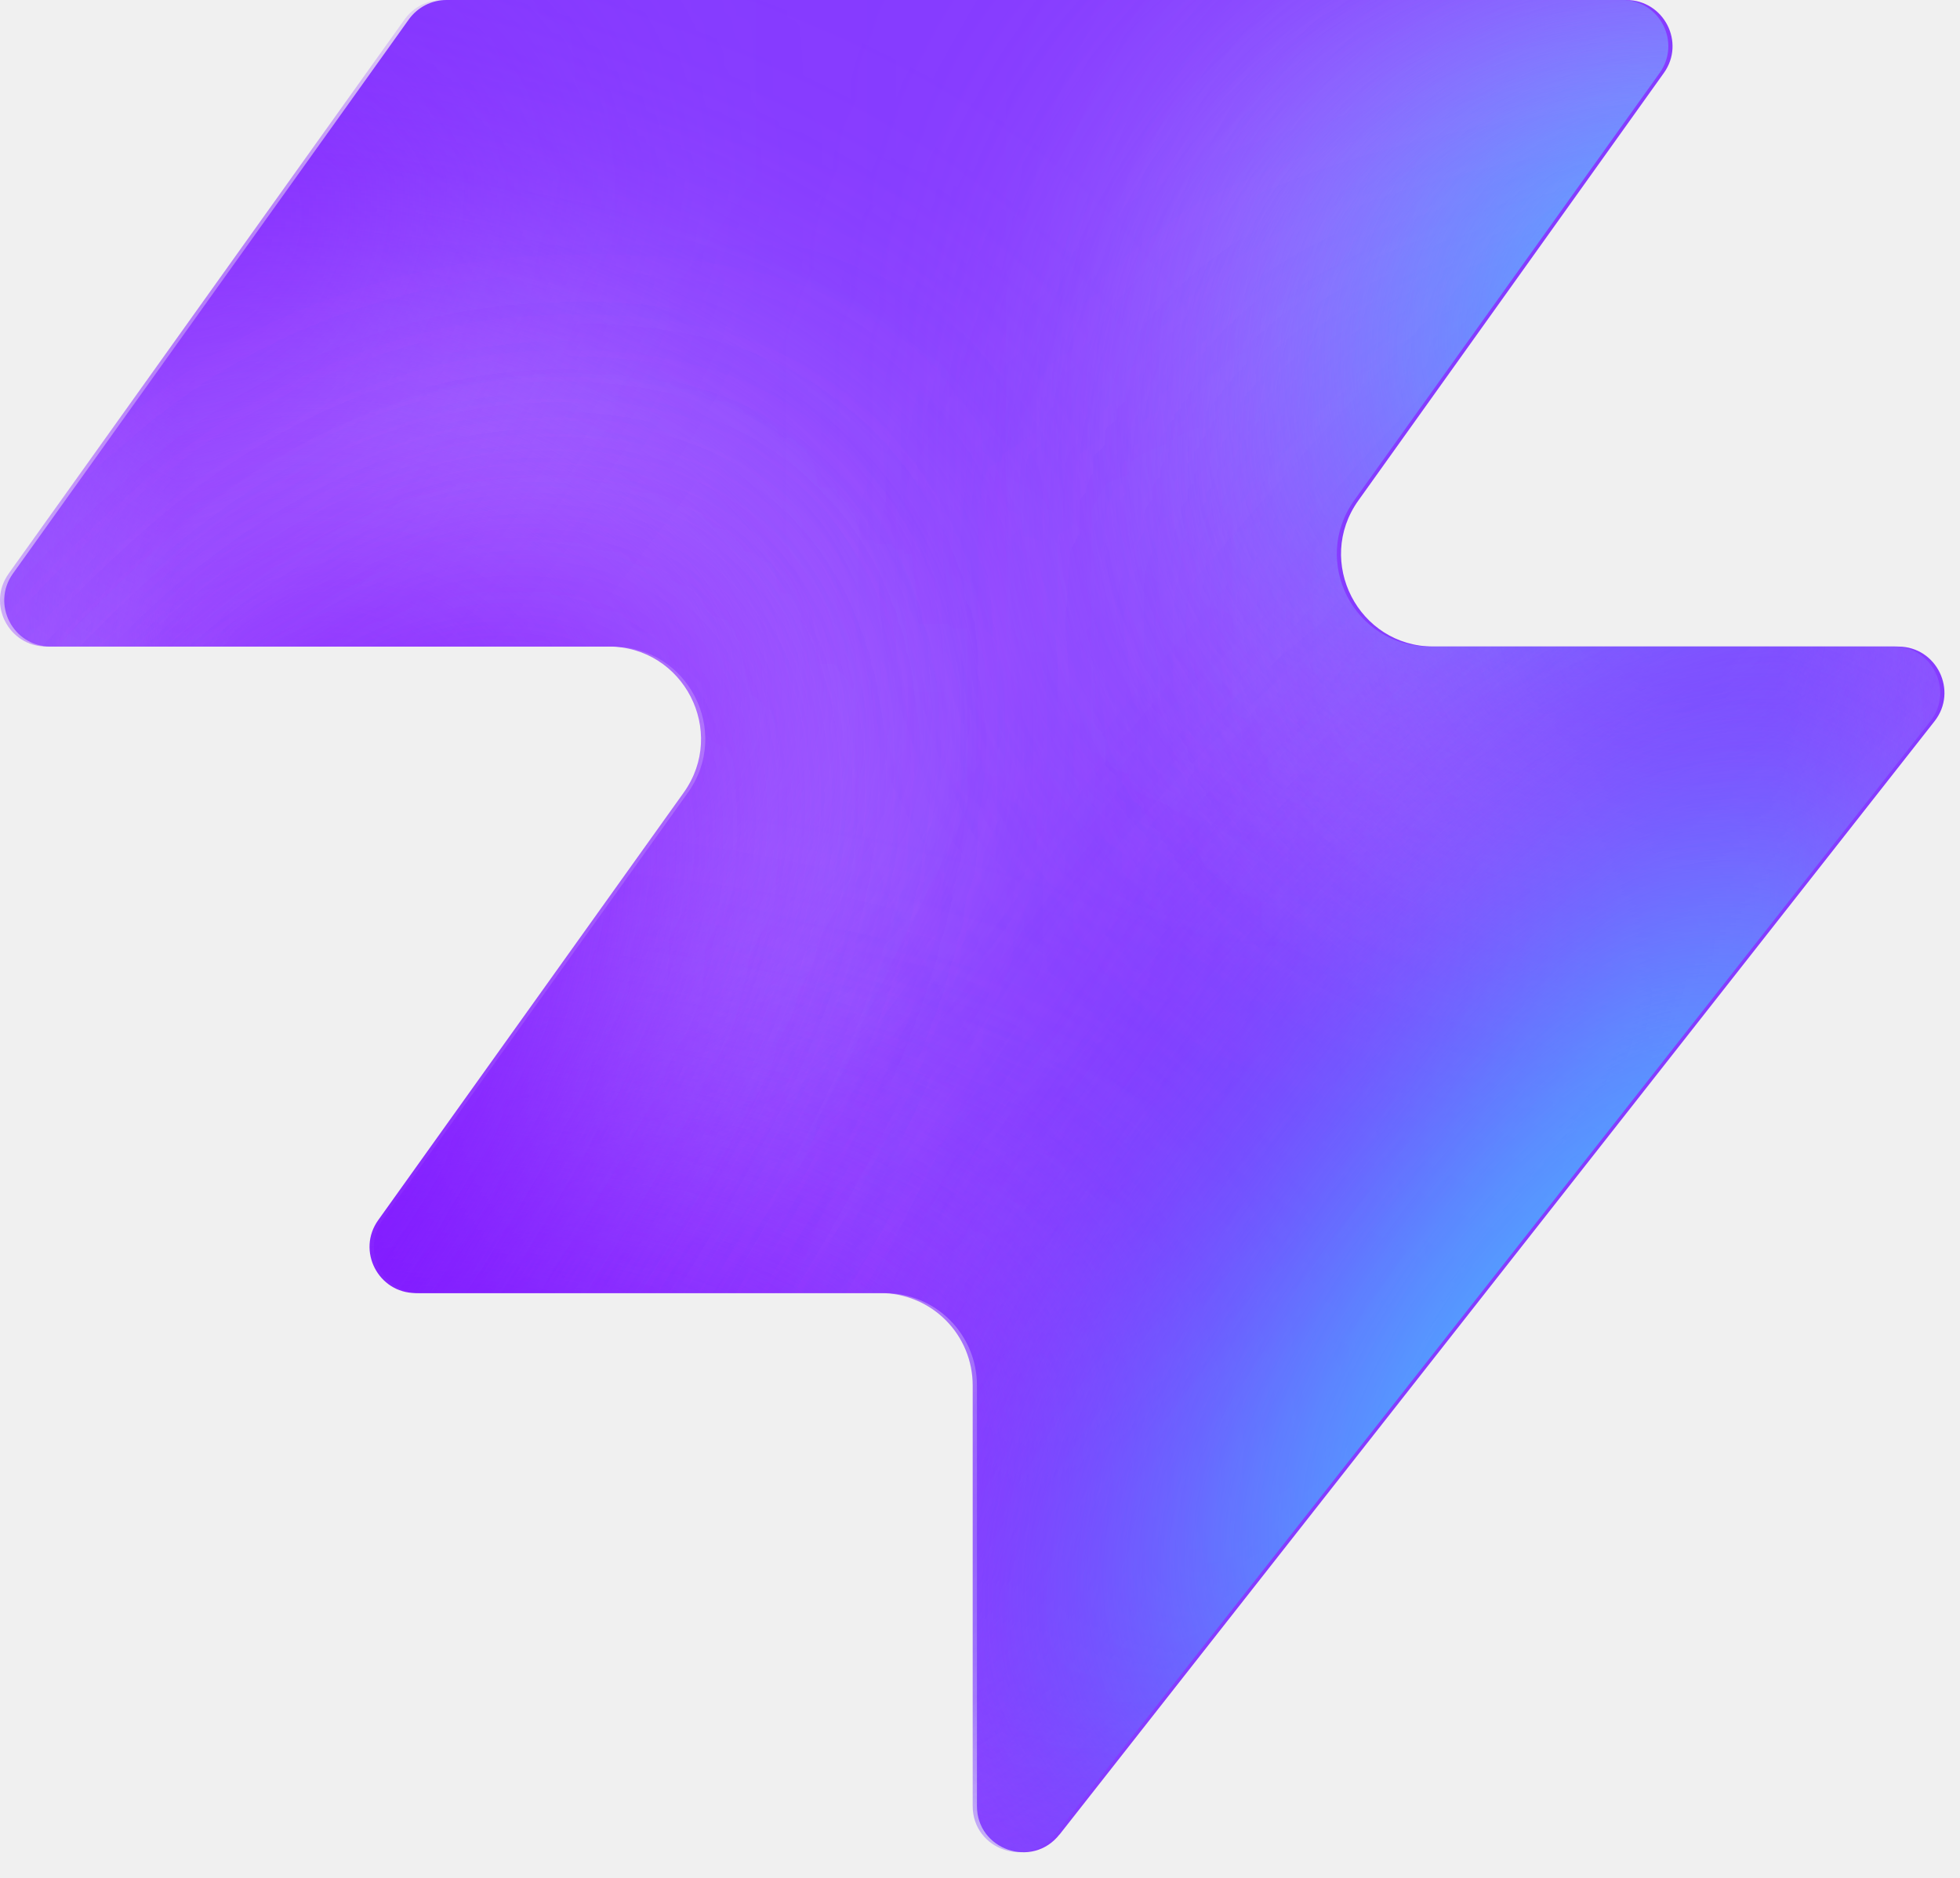
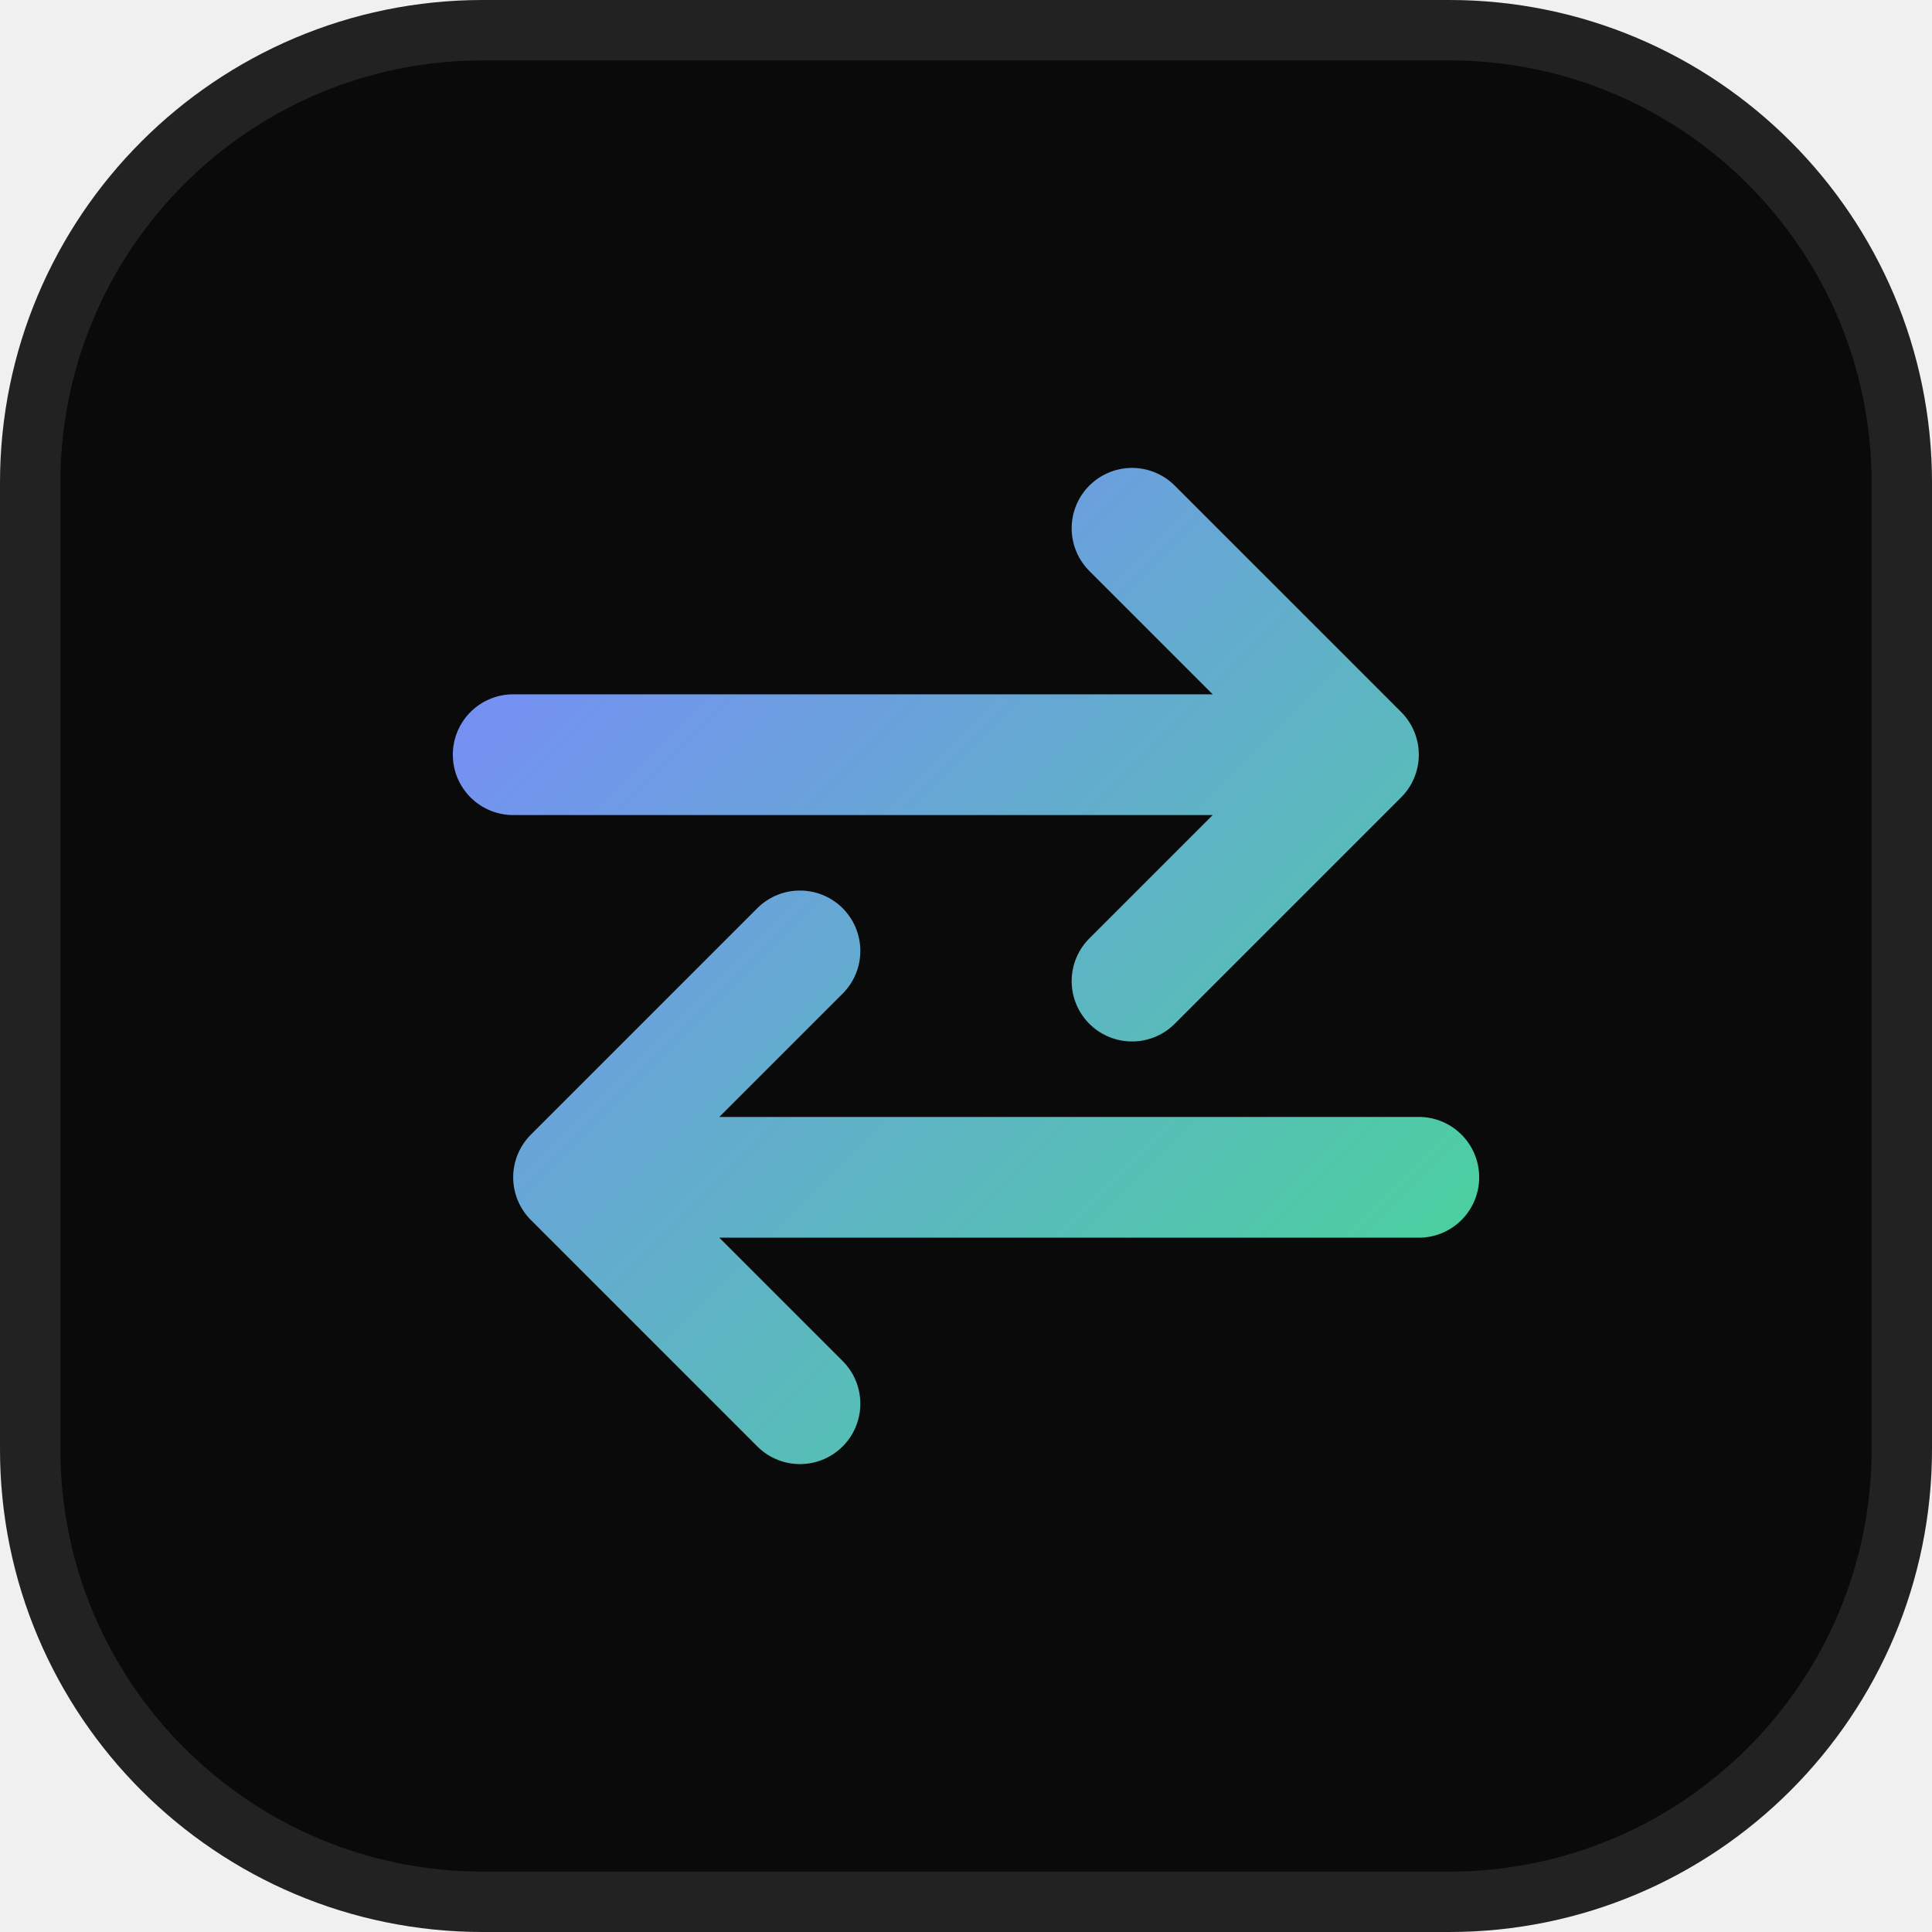
- <svg xmlns="http://www.w3.org/2000/svg" width="48" height="46" fill="none" viewBox="0 0 48 46">
-   <path fill="#863bff" d="M25.946 44.938c-.664.845-2.021.375-2.021-.698V33.937a2.26 2.26 0 0 0-2.262-2.262H10.287c-.92 0-1.456-1.04-.92-1.788l7.48-10.471c1.07-1.497 0-3.578-1.842-3.578H1.237c-.92 0-1.456-1.04-.92-1.788L10.013.474c.214-.297.556-.474.92-.474h28.894c.92 0 1.456 1.04.92 1.788l-7.48 10.471c-1.07 1.498 0 3.579 1.842 3.579h11.377c.943 0 1.473 1.088.89 1.83L25.947 44.94z" style="fill:#863bff;fill:color(display-p3 .525 .23 1);fill-opacity:1" />
-   <mask id="a" width="48" height="46" x="0" y="0" maskUnits="userSpaceOnUse" style="mask-type:alpha">
-     <path fill="#000" d="M25.842 44.938c-.664.844-2.021.375-2.021-.698V33.937a2.26 2.26 0 0 0-2.262-2.262H10.183c-.92 0-1.456-1.04-.92-1.788l7.48-10.471c1.07-1.498 0-3.579-1.842-3.579H1.133c-.92 0-1.456-1.04-.92-1.787L9.91.473c.214-.297.556-.474.92-.474h28.894c.92 0 1.456 1.04.92 1.788l-7.48 10.471c-1.07 1.498 0 3.578 1.842 3.578h11.377c.943 0 1.473 1.088.89 1.832L25.843 44.94z" style="fill:#000;fill-opacity:1" />
-   </mask>
-   <g mask="url(#a)">
-     <g filter="url(#b)">
-       <ellipse cx="5.508" cy="14.704" fill="#ede6ff" rx="5.508" ry="14.704" style="fill:#ede6ff;fill:color(display-p3 .927 .903 1);fill-opacity:1" transform="matrix(.00324 1 1 -.00324 -4.47 31.516)" />
-     </g>
-     <g filter="url(#c)">
-       <ellipse cx="10.399" cy="29.851" fill="#ede6ff" rx="10.399" ry="29.851" style="fill:#ede6ff;fill:color(display-p3 .927 .903 1);fill-opacity:1" transform="matrix(.00324 1 1 -.00324 -39.328 7.883)" />
-     </g>
-     <g filter="url(#d)">
-       <ellipse cx="5.508" cy="30.487" fill="#7e14ff" rx="5.508" ry="30.487" style="fill:#7e14ff;fill:color(display-p3 .492 .077 1);fill-opacity:1" transform="rotate(89.814 -25.913 -14.639)scale(1 -1)" />
-     </g>
-     <g filter="url(#e)">
-       <ellipse cx="5.508" cy="30.599" fill="#7e14ff" rx="5.508" ry="30.599" style="fill:#7e14ff;fill:color(display-p3 .492 .077 1);fill-opacity:1" transform="rotate(89.814 -32.644 -3.334)scale(1 -1)" />
-     </g>
-     <g filter="url(#f)">
-       <ellipse cx="5.508" cy="30.599" fill="#7e14ff" rx="5.508" ry="30.599" style="fill:#7e14ff;fill:color(display-p3 .492 .077 1);fill-opacity:1" transform="matrix(.00324 1 1 -.00324 -34.34 30.47)" />
-     </g>
-     <g filter="url(#g)">
-       <ellipse cx="14.072" cy="22.078" fill="#ede6ff" rx="14.072" ry="22.078" style="fill:#ede6ff;fill:color(display-p3 .927 .903 1);fill-opacity:1" transform="rotate(93.35 24.506 48.493)scale(-1 1)" />
-     </g>
-     <g filter="url(#h)">
-       <ellipse cx="3.47" cy="21.501" fill="#7e14ff" rx="3.47" ry="21.501" style="fill:#7e14ff;fill:color(display-p3 .492 .077 1);fill-opacity:1" transform="rotate(89.009 28.708 47.59)scale(-1 1)" />
-     </g>
-     <g filter="url(#i)">
-       <ellipse cx="3.47" cy="21.501" fill="#7e14ff" rx="3.47" ry="21.501" style="fill:#7e14ff;fill:color(display-p3 .492 .077 1);fill-opacity:1" transform="rotate(89.009 28.708 47.59)scale(-1 1)" />
-     </g>
-     <g filter="url(#j)">
-       <ellipse cx=".387" cy="8.972" fill="#7e14ff" rx="4.407" ry="29.108" style="fill:#7e14ff;fill:color(display-p3 .492 .077 1);fill-opacity:1" transform="rotate(39.51 .387 8.972)" />
-     </g>
-     <g filter="url(#k)">
-       <ellipse cx="47.523" cy="-6.092" fill="#7e14ff" rx="4.407" ry="29.108" style="fill:#7e14ff;fill:color(display-p3 .492 .077 1);fill-opacity:1" transform="rotate(37.892 47.523 -6.092)" />
-     </g>
-     <g filter="url(#l)">
-       <ellipse cx="41.412" cy="6.333" fill="#47bfff" rx="5.971" ry="9.665" style="fill:#47bfff;fill:color(display-p3 .28 .748 1);fill-opacity:1" transform="rotate(37.892 41.412 6.333)" />
-     </g>
-     <g filter="url(#m)">
-       <ellipse cx="-1.879" cy="38.332" fill="#7e14ff" rx="4.407" ry="29.108" style="fill:#7e14ff;fill:color(display-p3 .492 .077 1);fill-opacity:1" transform="rotate(37.892 -1.88 38.332)" />
-     </g>
-     <g filter="url(#n)">
-       <ellipse cx="-1.879" cy="38.332" fill="#7e14ff" rx="4.407" ry="29.108" style="fill:#7e14ff;fill:color(display-p3 .492 .077 1);fill-opacity:1" transform="rotate(37.892 -1.88 38.332)" />
-     </g>
-     <g filter="url(#o)">
-       <ellipse cx="35.651" cy="29.907" fill="#7e14ff" rx="4.407" ry="29.108" style="fill:#7e14ff;fill:color(display-p3 .492 .077 1);fill-opacity:1" transform="rotate(37.892 35.651 29.907)" />
-     </g>
-     <g filter="url(#p)">
-       <ellipse cx="38.418" cy="32.4" fill="#47bfff" rx="5.971" ry="15.297" style="fill:#47bfff;fill:color(display-p3 .28 .748 1);fill-opacity:1" transform="rotate(37.892 38.418 32.4)" />
-     </g>
-   </g>
+ <svg xmlns="http://www.w3.org/2000/svg" viewBox="0 0 32 32" width="32" height="32">
+   <rect width="32" height="32" rx="8" fill="#0a0a0b" />
+   <rect x="0.5" y="0.5" width="31" height="31" rx="7.5" fill="none" stroke="#ffffff" stroke-opacity="0.1" />
  <defs>
-     <filter id="b" width="60.045" height="41.654" x="-19.77" y="16.149" color-interpolation-filters="sRGB" filterUnits="userSpaceOnUse">
-       <feFlood flood-opacity="0" result="BackgroundImageFix" />
-       <feBlend in="SourceGraphic" in2="BackgroundImageFix" result="shape" />
-       <feGaussianBlur result="effect1_foregroundBlur_2002_17158" stdDeviation="7.659" />
-     </filter>
-     <filter id="c" width="90.34" height="51.437" x="-54.613" y="-7.533" color-interpolation-filters="sRGB" filterUnits="userSpaceOnUse">
-       <feFlood flood-opacity="0" result="BackgroundImageFix" />
-       <feBlend in="SourceGraphic" in2="BackgroundImageFix" result="shape" />
-       <feGaussianBlur result="effect1_foregroundBlur_2002_17158" stdDeviation="7.659" />
-     </filter>
-     <filter id="d" width="79.355" height="29.4" x="-49.64" y="2.03" color-interpolation-filters="sRGB" filterUnits="userSpaceOnUse">
-       <feFlood flood-opacity="0" result="BackgroundImageFix" />
-       <feBlend in="SourceGraphic" in2="BackgroundImageFix" result="shape" />
-       <feGaussianBlur result="effect1_foregroundBlur_2002_17158" stdDeviation="4.596" />
-     </filter>
-     <filter id="e" width="79.579" height="29.4" x="-45.045" y="20.029" color-interpolation-filters="sRGB" filterUnits="userSpaceOnUse">
-       <feFlood flood-opacity="0" result="BackgroundImageFix" />
-       <feBlend in="SourceGraphic" in2="BackgroundImageFix" result="shape" />
-       <feGaussianBlur result="effect1_foregroundBlur_2002_17158" stdDeviation="4.596" />
-     </filter>
-     <filter id="f" width="79.579" height="29.4" x="-43.513" y="21.178" color-interpolation-filters="sRGB" filterUnits="userSpaceOnUse">
-       <feFlood flood-opacity="0" result="BackgroundImageFix" />
-       <feBlend in="SourceGraphic" in2="BackgroundImageFix" result="shape" />
-       <feGaussianBlur result="effect1_foregroundBlur_2002_17158" stdDeviation="4.596" />
-     </filter>
-     <filter id="g" width="74.749" height="58.852" x="15.756" y="-17.901" color-interpolation-filters="sRGB" filterUnits="userSpaceOnUse">
-       <feFlood flood-opacity="0" result="BackgroundImageFix" />
-       <feBlend in="SourceGraphic" in2="BackgroundImageFix" result="shape" />
-       <feGaussianBlur result="effect1_foregroundBlur_2002_17158" stdDeviation="7.659" />
-     </filter>
-     <filter id="h" width="61.377" height="25.362" x="23.548" y="2.284" color-interpolation-filters="sRGB" filterUnits="userSpaceOnUse">
-       <feFlood flood-opacity="0" result="BackgroundImageFix" />
-       <feBlend in="SourceGraphic" in2="BackgroundImageFix" result="shape" />
-       <feGaussianBlur result="effect1_foregroundBlur_2002_17158" stdDeviation="4.596" />
-     </filter>
-     <filter id="i" width="61.377" height="25.362" x="23.548" y="2.284" color-interpolation-filters="sRGB" filterUnits="userSpaceOnUse">
-       <feFlood flood-opacity="0" result="BackgroundImageFix" />
-       <feBlend in="SourceGraphic" in2="BackgroundImageFix" result="shape" />
-       <feGaussianBlur result="effect1_foregroundBlur_2002_17158" stdDeviation="4.596" />
-     </filter>
-     <filter id="j" width="56.045" height="63.649" x="-27.636" y="-22.853" color-interpolation-filters="sRGB" filterUnits="userSpaceOnUse">
-       <feFlood flood-opacity="0" result="BackgroundImageFix" />
-       <feBlend in="SourceGraphic" in2="BackgroundImageFix" result="shape" />
-       <feGaussianBlur result="effect1_foregroundBlur_2002_17158" stdDeviation="4.596" />
-     </filter>
-     <filter id="k" width="54.814" height="64.646" x="20.116" y="-38.415" color-interpolation-filters="sRGB" filterUnits="userSpaceOnUse">
-       <feFlood flood-opacity="0" result="BackgroundImageFix" />
-       <feBlend in="SourceGraphic" in2="BackgroundImageFix" result="shape" />
-       <feGaussianBlur result="effect1_foregroundBlur_2002_17158" stdDeviation="4.596" />
-     </filter>
-     <filter id="l" width="33.541" height="35.313" x="24.641" y="-11.323" color-interpolation-filters="sRGB" filterUnits="userSpaceOnUse">
-       <feFlood flood-opacity="0" result="BackgroundImageFix" />
-       <feBlend in="SourceGraphic" in2="BackgroundImageFix" result="shape" />
-       <feGaussianBlur result="effect1_foregroundBlur_2002_17158" stdDeviation="4.596" />
-     </filter>
-     <filter id="m" width="54.814" height="64.646" x="-29.286" y="6.009" color-interpolation-filters="sRGB" filterUnits="userSpaceOnUse">
-       <feFlood flood-opacity="0" result="BackgroundImageFix" />
-       <feBlend in="SourceGraphic" in2="BackgroundImageFix" result="shape" />
-       <feGaussianBlur result="effect1_foregroundBlur_2002_17158" stdDeviation="4.596" />
-     </filter>
-     <filter id="n" width="54.814" height="64.646" x="-29.286" y="6.009" color-interpolation-filters="sRGB" filterUnits="userSpaceOnUse">
-       <feFlood flood-opacity="0" result="BackgroundImageFix" />
-       <feBlend in="SourceGraphic" in2="BackgroundImageFix" result="shape" />
-       <feGaussianBlur result="effect1_foregroundBlur_2002_17158" stdDeviation="4.596" />
-     </filter>
-     <filter id="o" width="54.814" height="64.646" x="8.244" y="-2.416" color-interpolation-filters="sRGB" filterUnits="userSpaceOnUse">
-       <feFlood flood-opacity="0" result="BackgroundImageFix" />
-       <feBlend in="SourceGraphic" in2="BackgroundImageFix" result="shape" />
-       <feGaussianBlur result="effect1_foregroundBlur_2002_17158" stdDeviation="4.596" />
-     </filter>
-     <filter id="p" width="39.409" height="43.623" x="18.713" y="10.588" color-interpolation-filters="sRGB" filterUnits="userSpaceOnUse">
-       <feFlood flood-opacity="0" result="BackgroundImageFix" />
-       <feBlend in="SourceGraphic" in2="BackgroundImageFix" result="shape" />
-       <feGaussianBlur result="effect1_foregroundBlur_2002_17158" stdDeviation="4.596" />
-     </filter>
+     <linearGradient id="g" x1="8" y1="8" x2="24" y2="24" gradientUnits="userSpaceOnUse">
+       <stop stop-color="#7B87FF" />
+       <stop offset="1" stop-color="#46D894" />
+     </linearGradient>
  </defs>
+   <path d="M8.5 12.5h14m0 0-3.75-3.75M22.5 12.5l-3.75 3.75" fill="none" stroke="url(#g)" stroke-width="2" stroke-linecap="round" stroke-linejoin="round" />
+   <path d="M23.5 19.5h-14m0 0 3.75-3.75M9.5 19.5l3.75 3.75" fill="none" stroke="url(#g)" stroke-width="2" stroke-linecap="round" stroke-linejoin="round" />
</svg>
